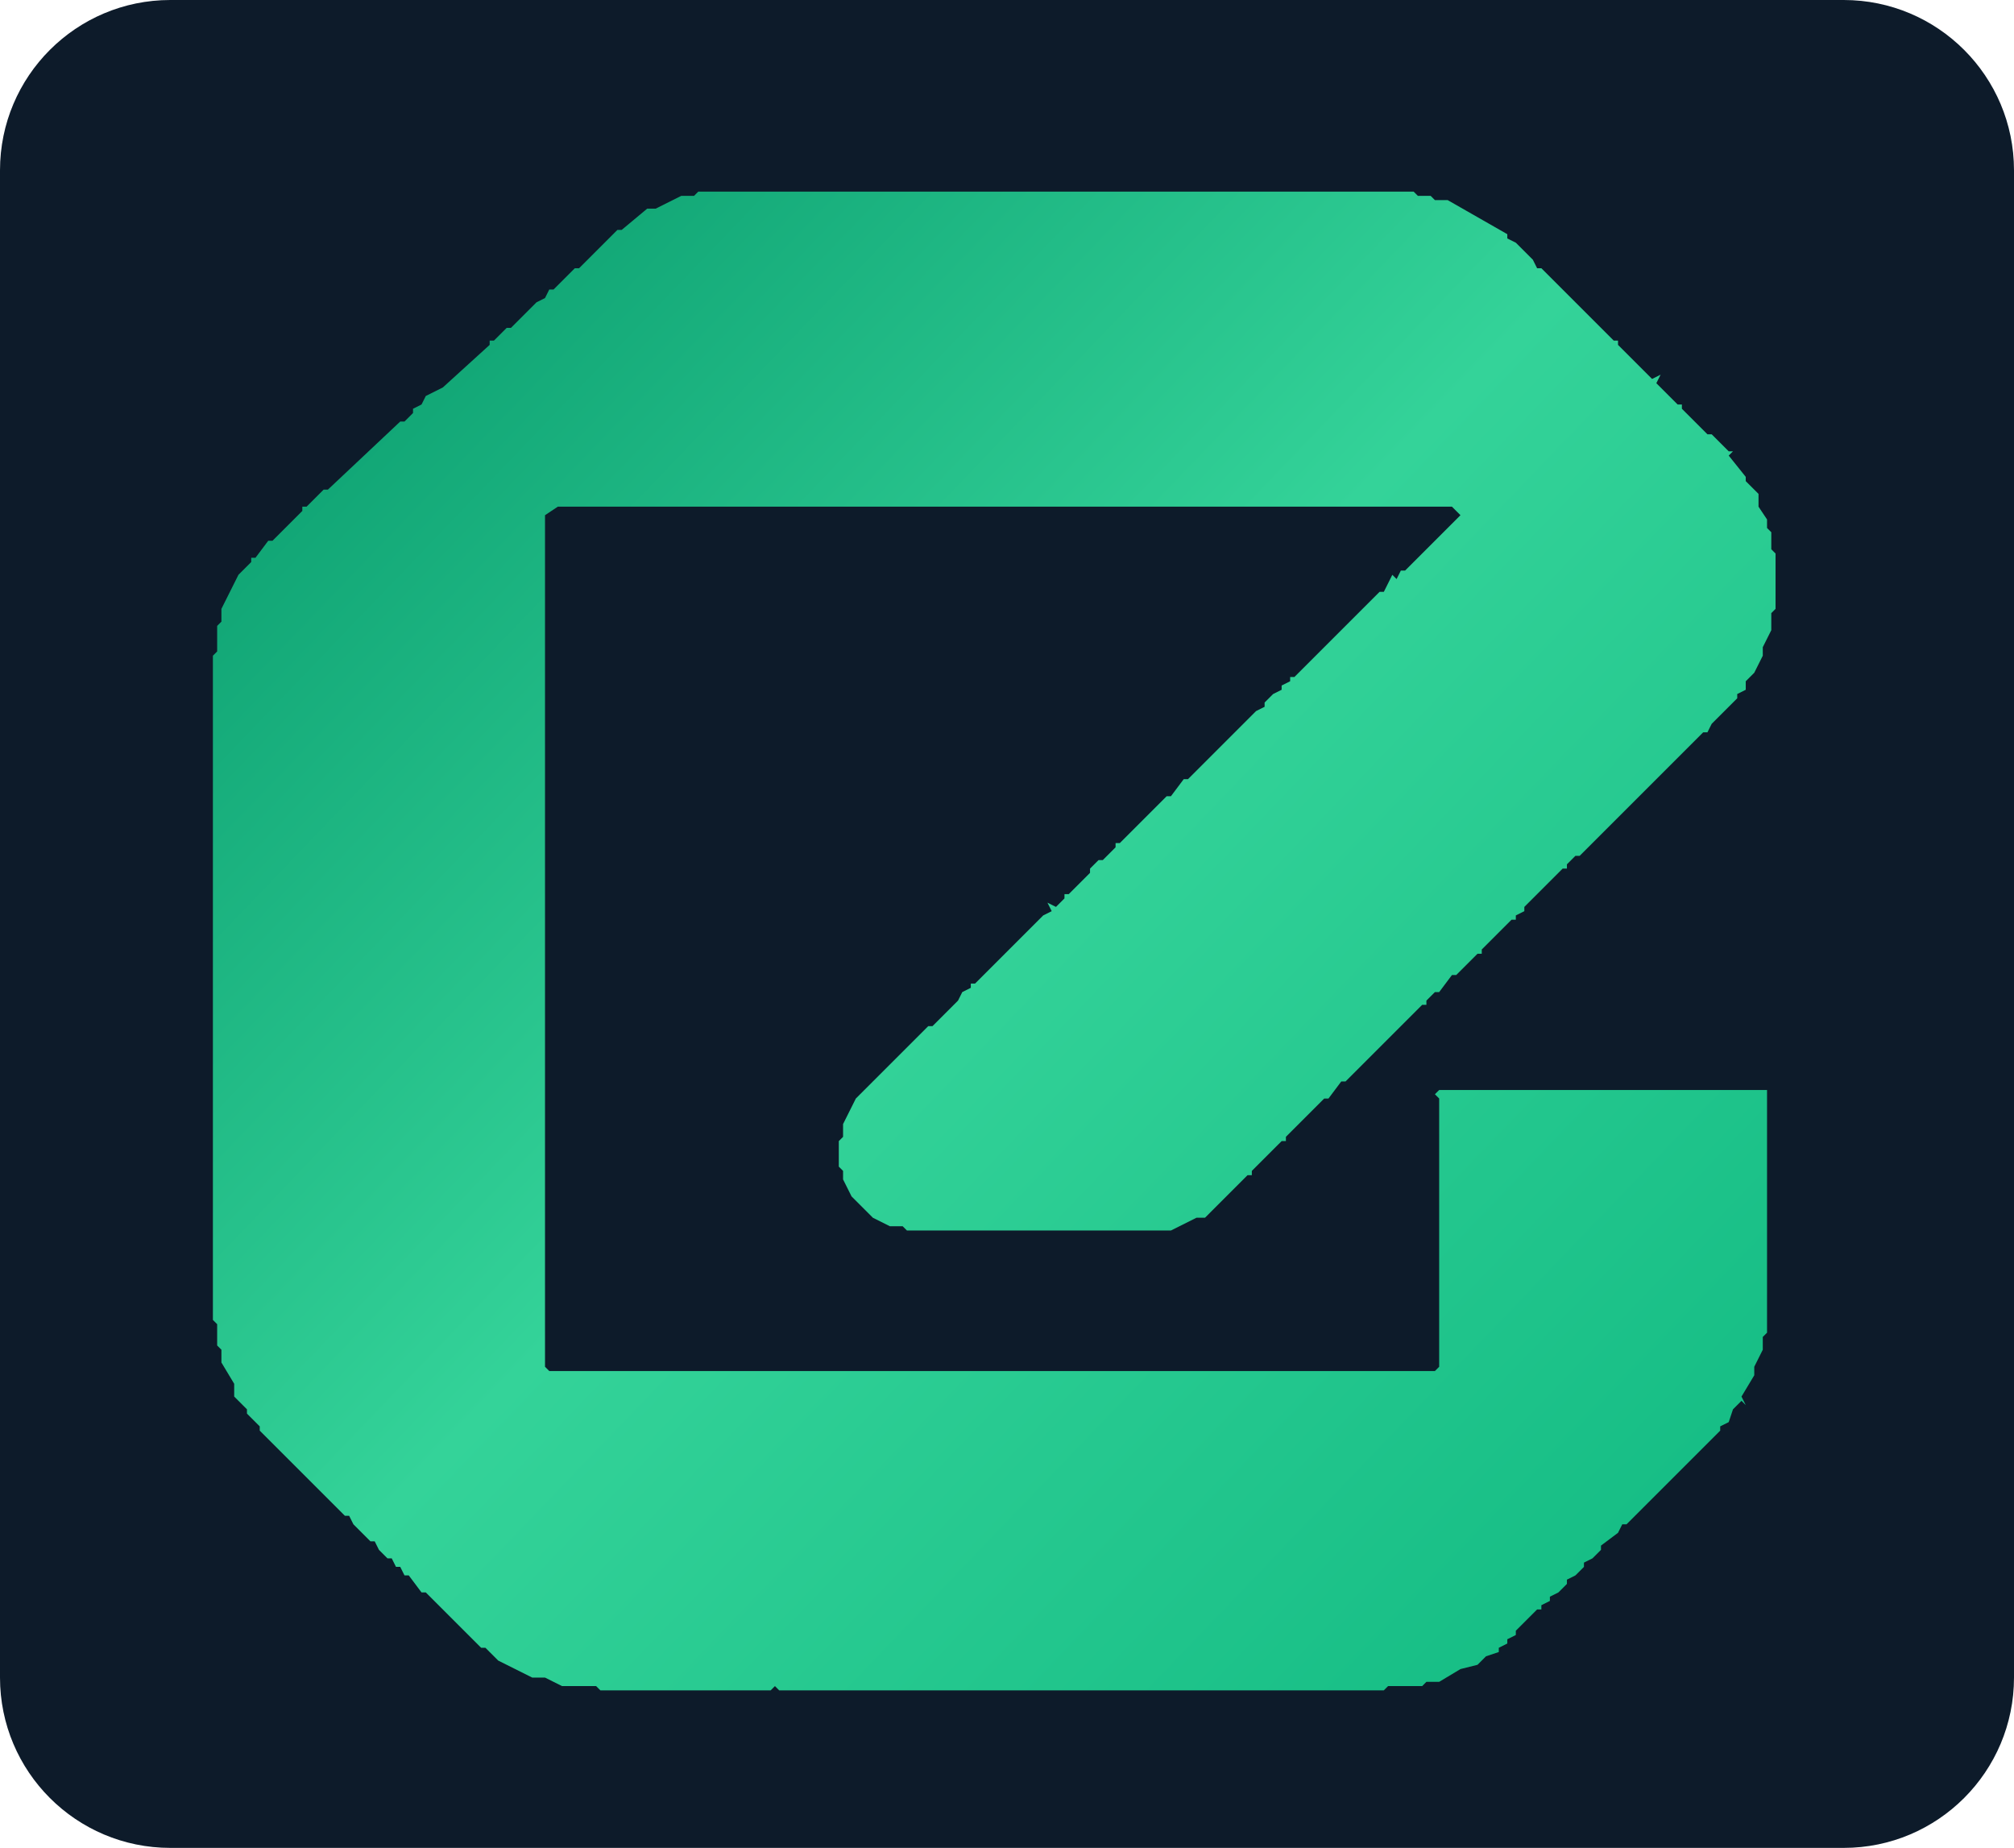
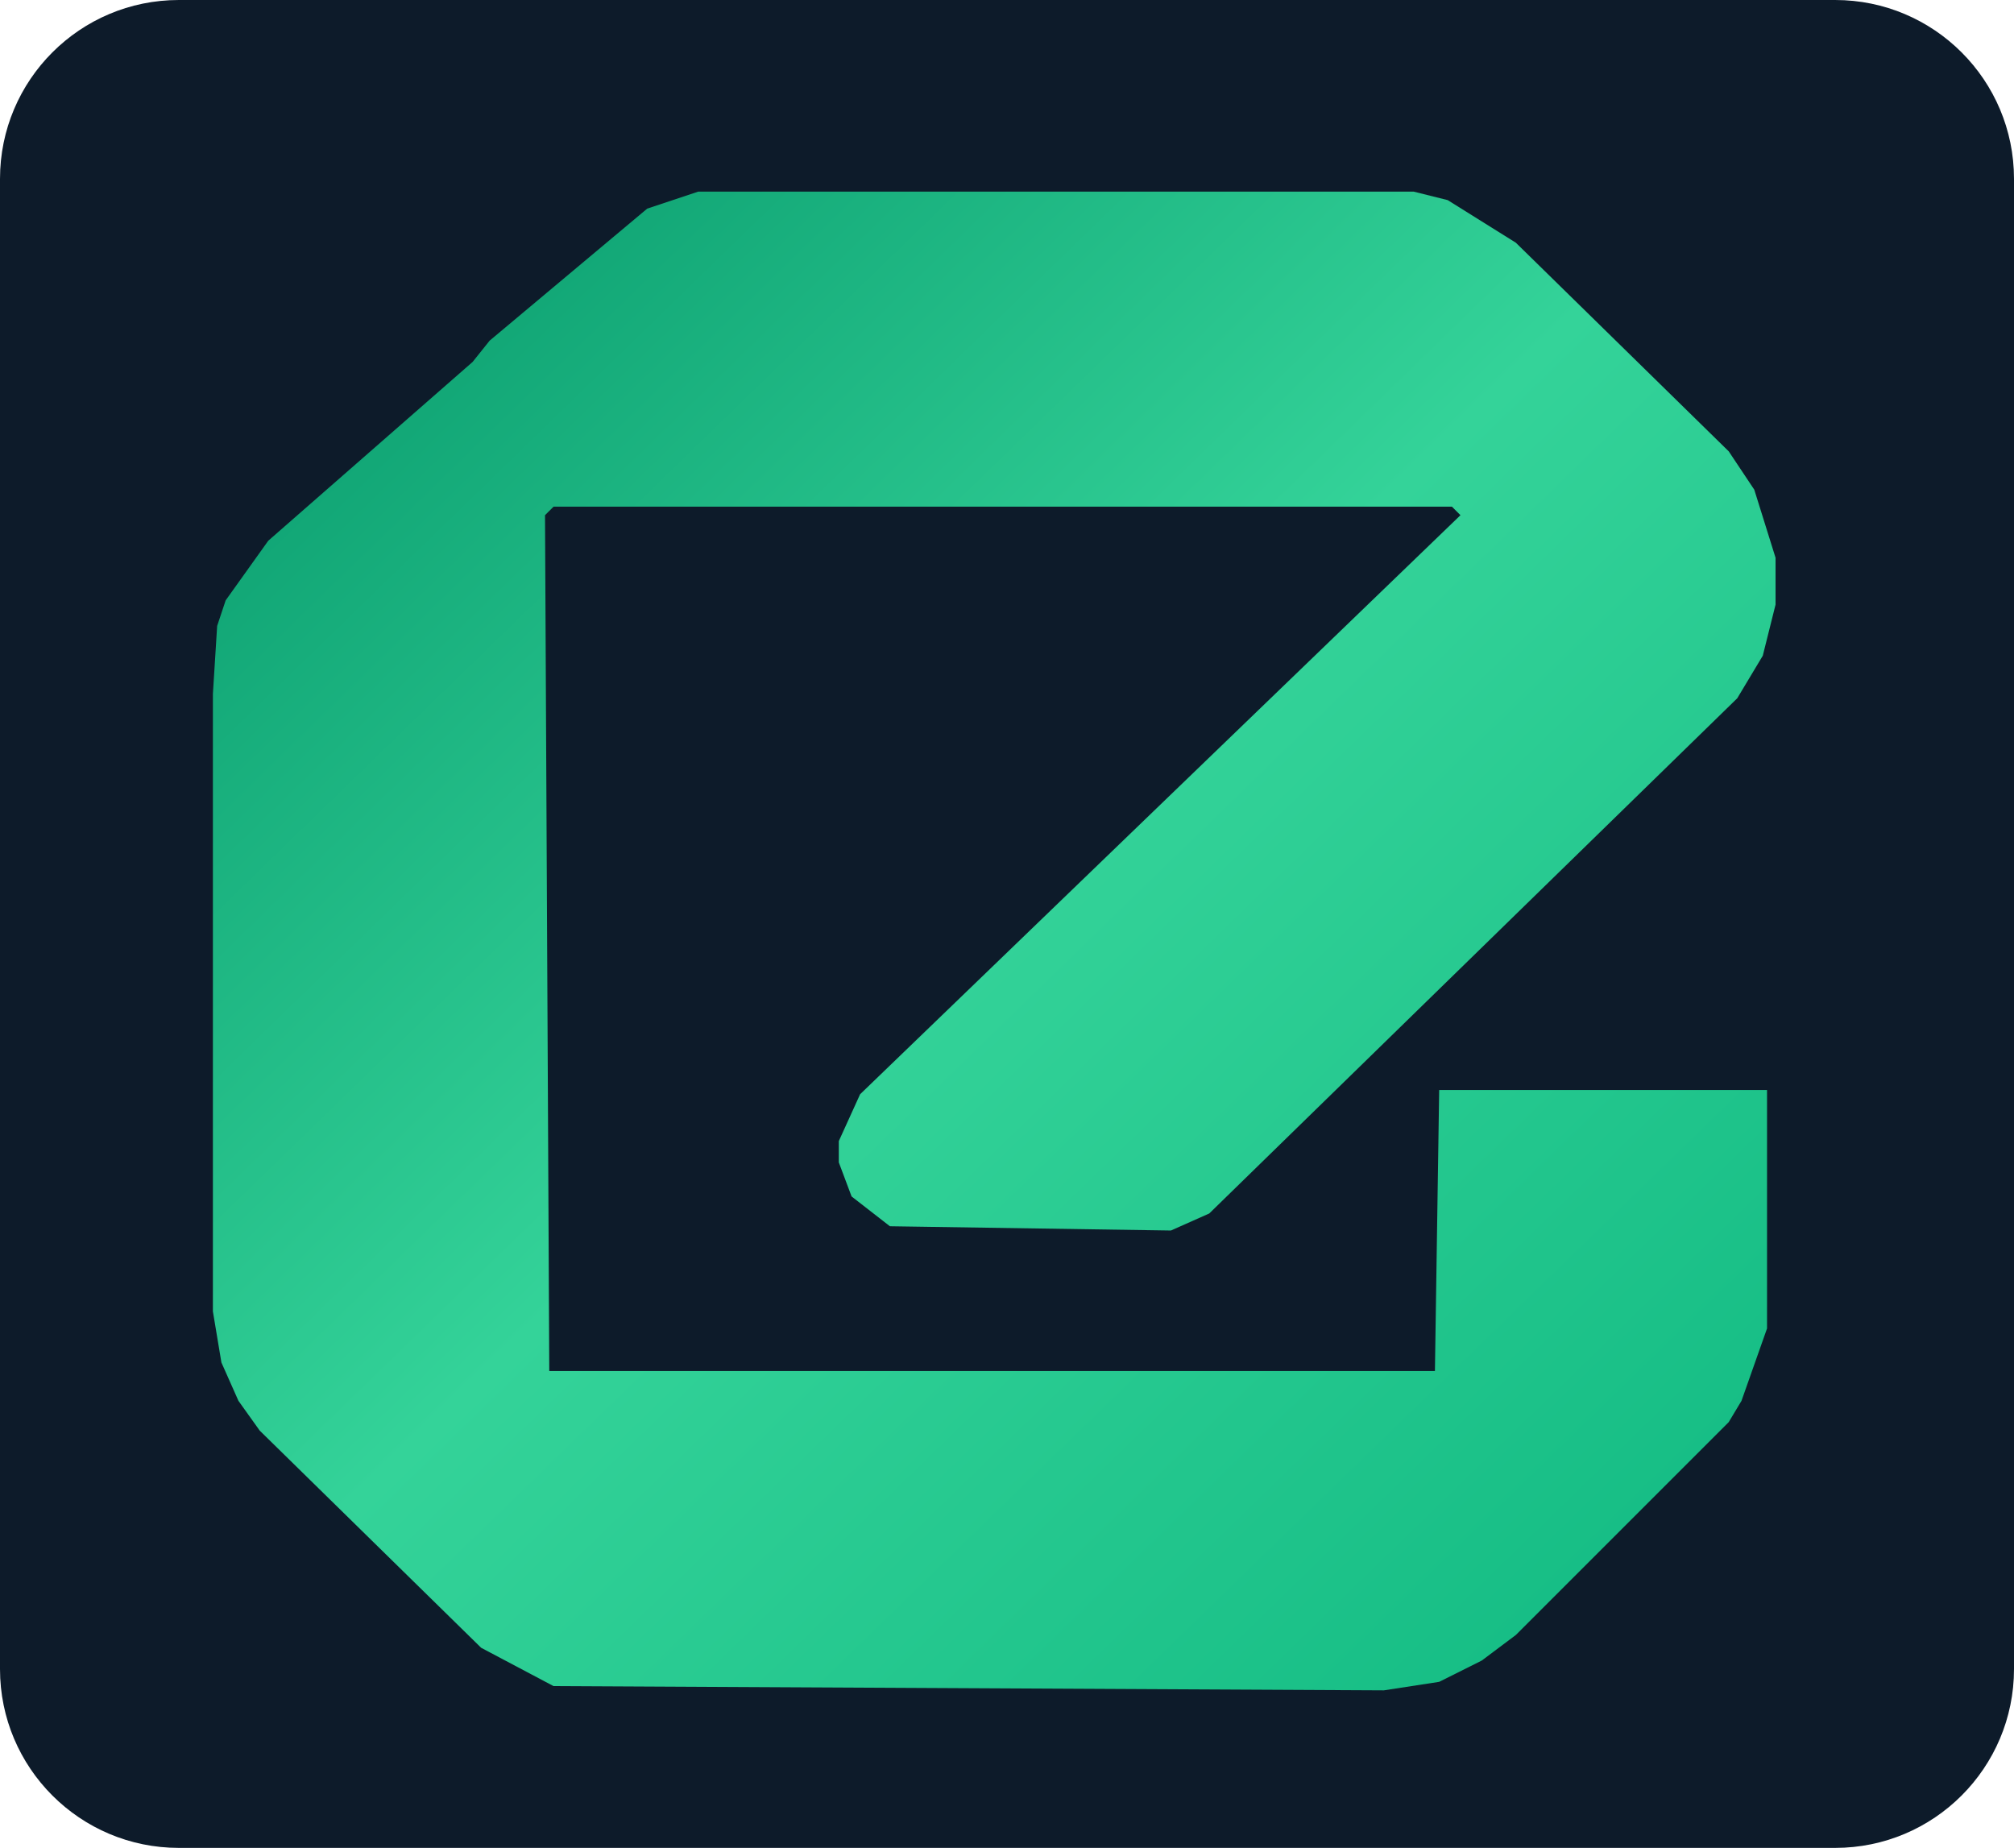
<svg xmlns="http://www.w3.org/2000/svg" viewBox="0 0 473 434">
-   <rect width="473" height="434" rx="40" fill="#0D1B2A" />
+   <rect width="473" height="434" rx="42" fill="#0D1B2A" />
  <defs>
-     <linearGradient id="g" x1="50" y1="45" x2="417" y2="397" gradientUnits="userSpaceOnUse">
+     <linearGradient id="g" x1="0" y1="0" x2="1" y2="1">
      <stop stop-color="#059669" />
      <stop offset=".48" stop-color="#34D399" />
      <stop offset="1" stop-color="#10B981" />
    </linearGradient>
  </defs>
-   <path d="M 152 49 L 146 54 L 145 54 L 136 63 L 135 63 L 130 68 L 129 68 L 128 70 L 126 71 L 120 77 L 119 77 L 116 80 L 115 80 L 115 81 L 104 91 L 100 93 L 99 95 L 97 96 L 97 97 L 95 99 L 94 99 L 77 115 L 76 115 L 72 119 L 71 119 L 71 120 L 64 127 L 63 127 L 60 131 L 59 131 L 59 132 L 56 135 L 52 143 L 52 146 L 51 147 L 51 153 L 50 154 L 50 310 L 51 311 L 51 316 L 52 317 L 52 320 L 55 325 L 55 328 L 58 331 L 58 332 L 61 335 L 61 336 L 81 356 L 82 356 L 83 358 L 87 362 L 88 362 L 89 364 L 91 366 L 92 366 L 93 368 L 94 368 L 95 370 L 96 370 L 99 374 L 100 374 L 113 387 L 114 387 L 117 390 L 125 394 L 128 394 L 132 396 L 140 396 L 141 397 L 181 397 L 182 396 L 183 397 L 325 397 L 326 396 L 334 396 L 335 395 L 338 395 L 343 392 L 347 391 L 349 389 L 352 388 L 352 387 L 354 386 L 354 385 L 356 384 L 356 383 L 361 378 L 362 378 L 362 377 L 364 376 L 364 375 L 366 374 L 368 372 L 368 371 L 370 370 L 372 368 L 372 367 L 374 366 L 376 364 L 376 363 L 380 360 L 381 358 L 382 358 L 387 353 L 388 354 L 387 353 L 404 336 L 404 335 L 406 334 L 407 331 L 409 329 L 410 330 L 409 328 L 412 323 L 412 321 L 414 317 L 414 314 L 415 313 L 415 256 L 338 256 L 337 257 L 338 258 L 338 321 L 337 322 L 129 322 L 128 321 L 128 121 L 131 119 L 341 119 L 343 121 L 330 134 L 329 134 L 328 136 L 327 135 L 325 139 L 324 139 L 304 159 L 303 159 L 303 160 L 301 161 L 301 162 L 299 163 L 297 165 L 297 166 L 295 167 L 279 183 L 278 183 L 275 187 L 274 187 L 263 198 L 262 198 L 262 199 L 259 202 L 258 202 L 256 204 L 256 205 L 251 210 L 250 210 L 250 211 L 248 213 L 246 212 L 247 214 L 245 215 L 229 231 L 228 231 L 228 232 L 226 233 L 225 235 L 219 241 L 218 241 L 201 258 L 198 264 L 198 267 L 197 268 L 197 274 L 198 275 L 198 277 L 200 281 L 205 286 L 209 288 L 212 288 L 213 289 L 275 289 L 281 286 L 283 286 L 293 276 L 294 276 L 294 275 L 301 268 L 302 268 L 302 267 L 311 258 L 312 258 L 315 254 L 316 254 L 334 236 L 335 236 L 335 235 L 337 233 L 338 233 L 341 229 L 342 229 L 347 224 L 348 224 L 348 223 L 355 216 L 356 216 L 356 215 L 358 214 L 358 213 L 367 204 L 368 204 L 368 203 L 370 201 L 371 201 L 391 181 L 392 182 L 391 181 L 400 172 L 401 172 L 402 170 L 408 164 L 408 163 L 410 162 L 410 160 L 412 158 L 414 154 L 414 152 L 416 148 L 416 144 L 417 143 L 417 130 L 416 129 L 416 125 L 415 124 L 415 122 L 413 119 L 413 116 L 410 113 L 410 112 L 406 107 L 407 106 L 406 106 L 402 102 L 401 102 L 395 96 L 395 95 L 394 95 L 389 90 L 390 88 L 389 87 L 390 88 L 388 89 L 380 81 L 380 80 L 379 80 L 362 63 L 361 63 L 360 61 L 356 57 L 354 56 L 354 55 L 340 47 L 337 47 L 336 46 L 333 46 L 332 45 L 164 45 L 163 46 L 160 46 L 154 49 Z" fill="url(#g)" />
+   <path d="M 152 49 L 115 80 L 111 85 L 63 127 L 53 141 L 51 147 L 50 163 L 50 308 L 52 320 L 56 329 L 61 336 L 113 387 L 130 396 L 325 397 L 338 395 L 348 390 L 356 384 L 406 334 L 409 329 L 415 312 L 415 256 L 338 256 L 337 322 L 129 322 L 128 121 L 130 119 L 341 119 L 343 121 L 202 257 L 197 268 L 197 273 L 200 281 L 209 288 L 275 289 L 284 285 L 408 164 L 414 154 L 417 142 L 417 131 L 412 115 L 406 106 L 356 57 L 340 47 L 332 45 L 164 45 Z" fill="url(#g)" />
</svg>
